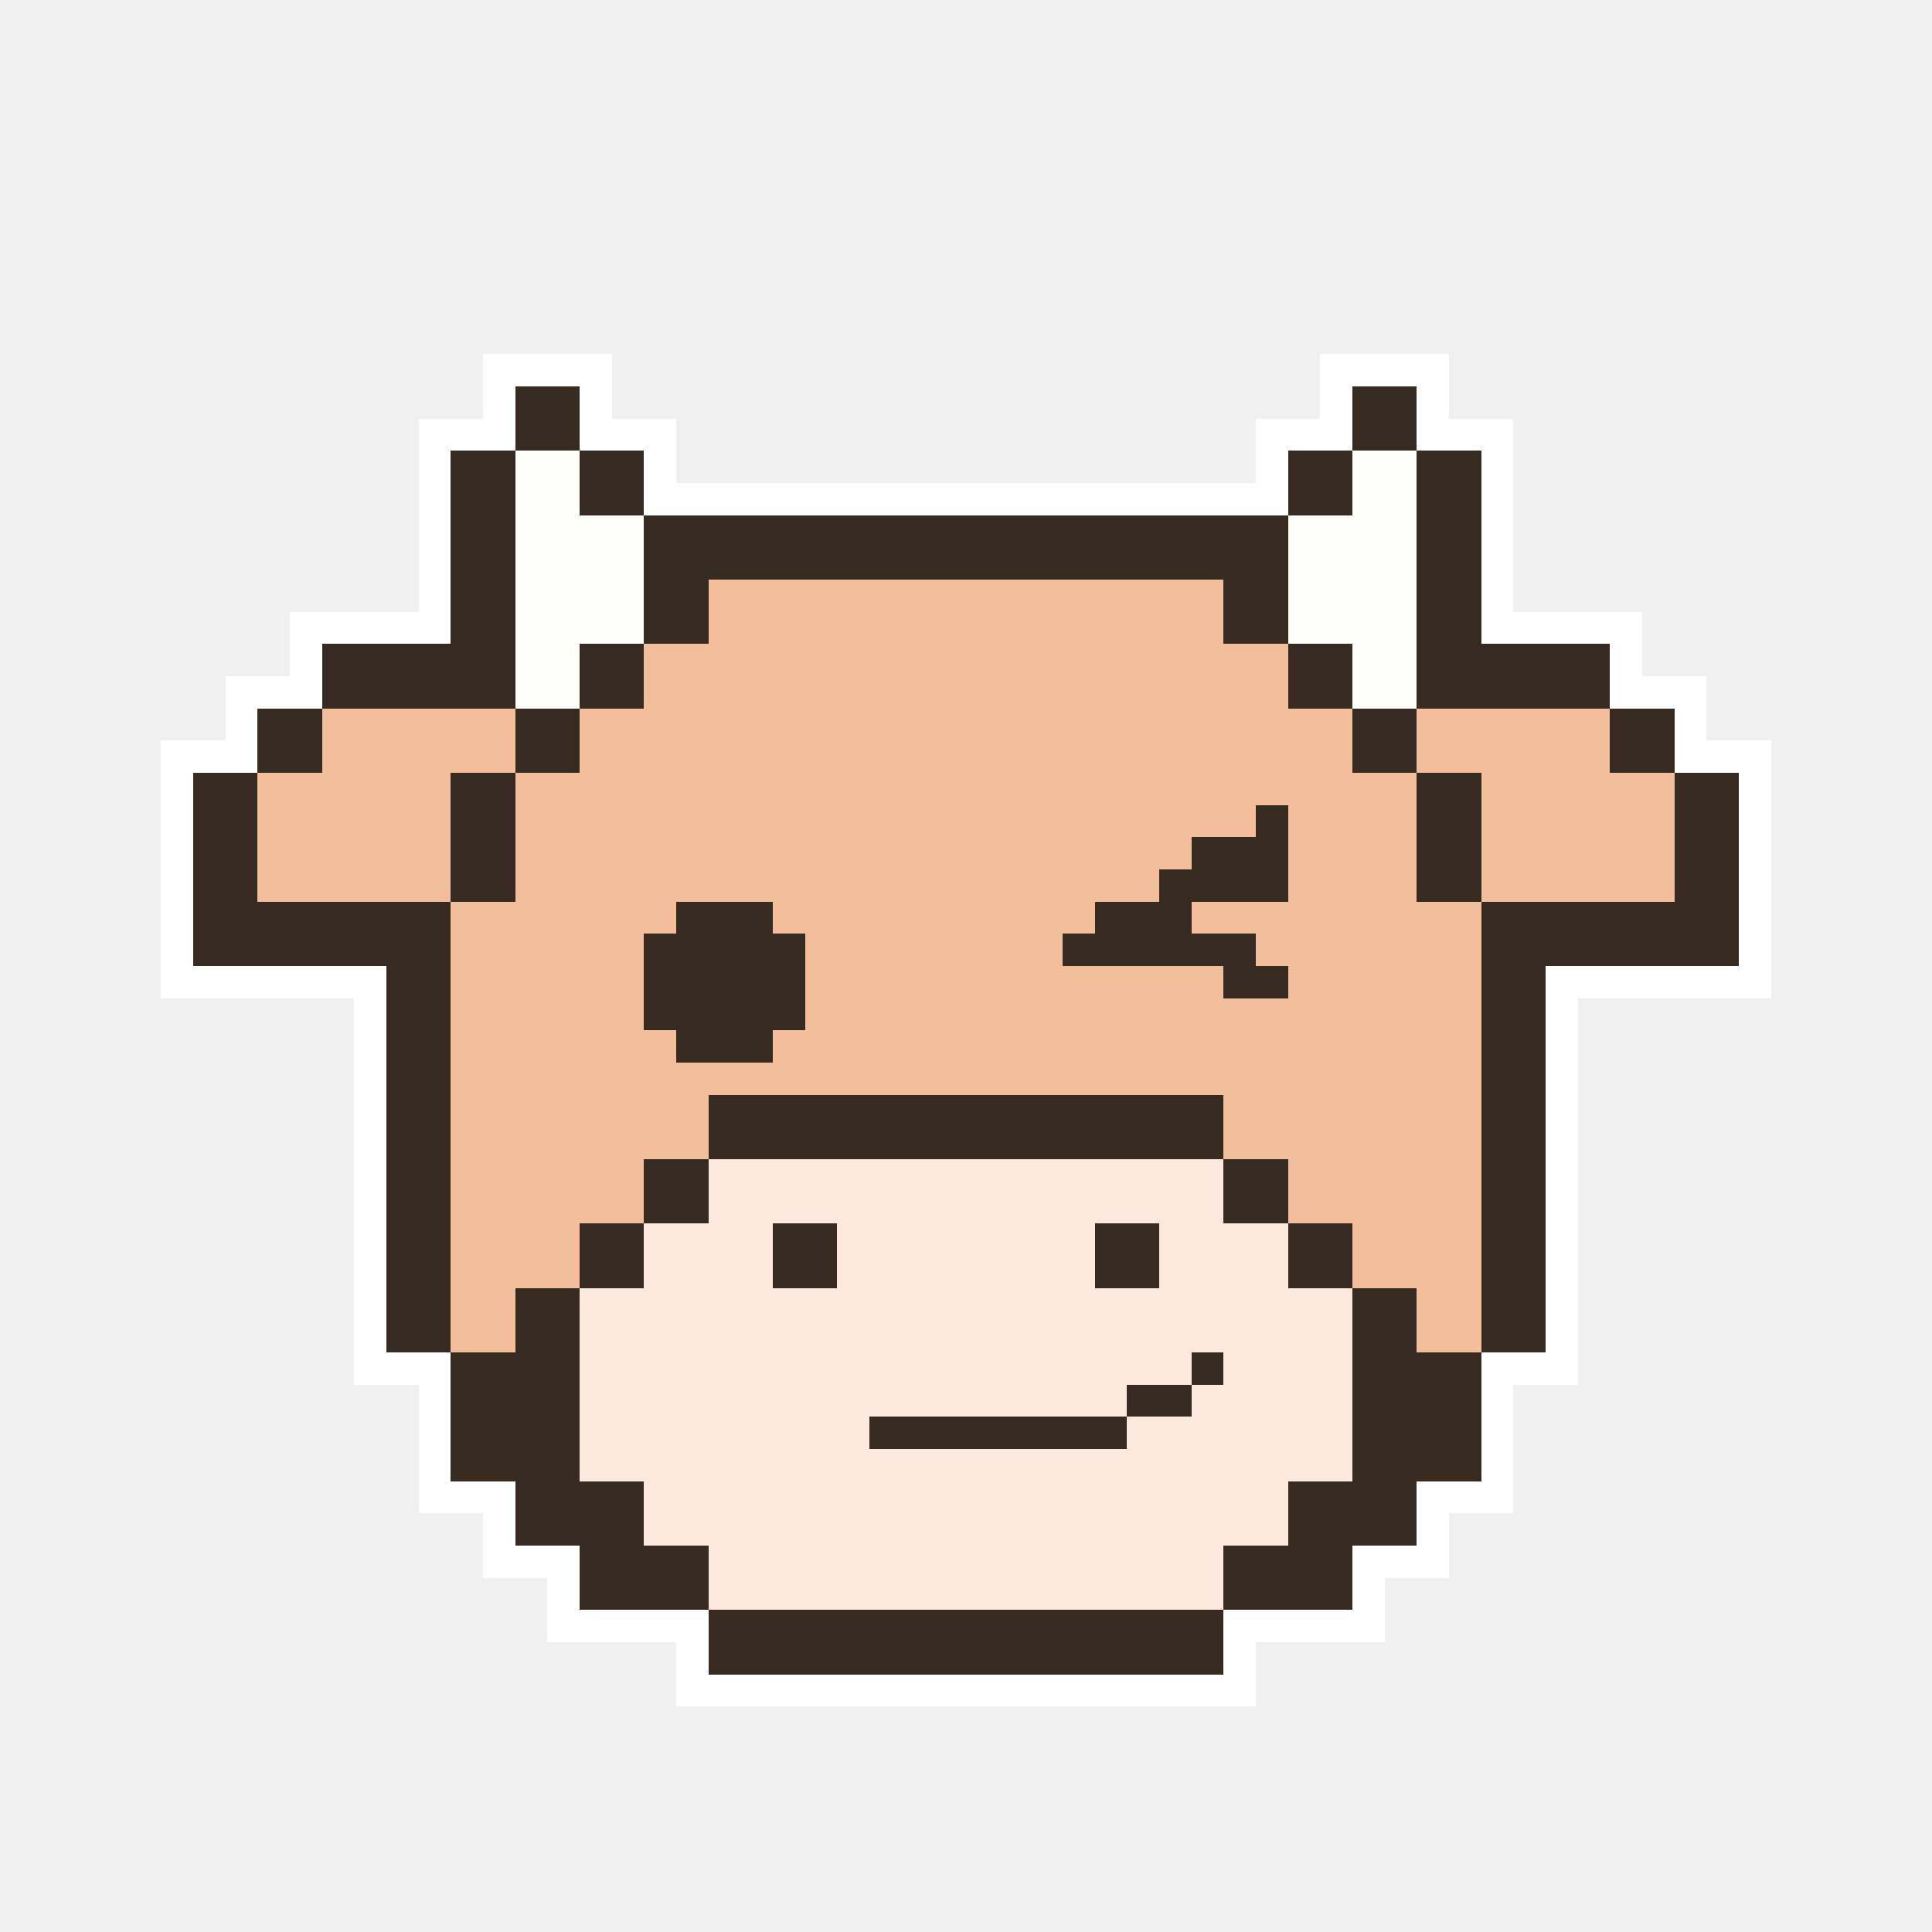
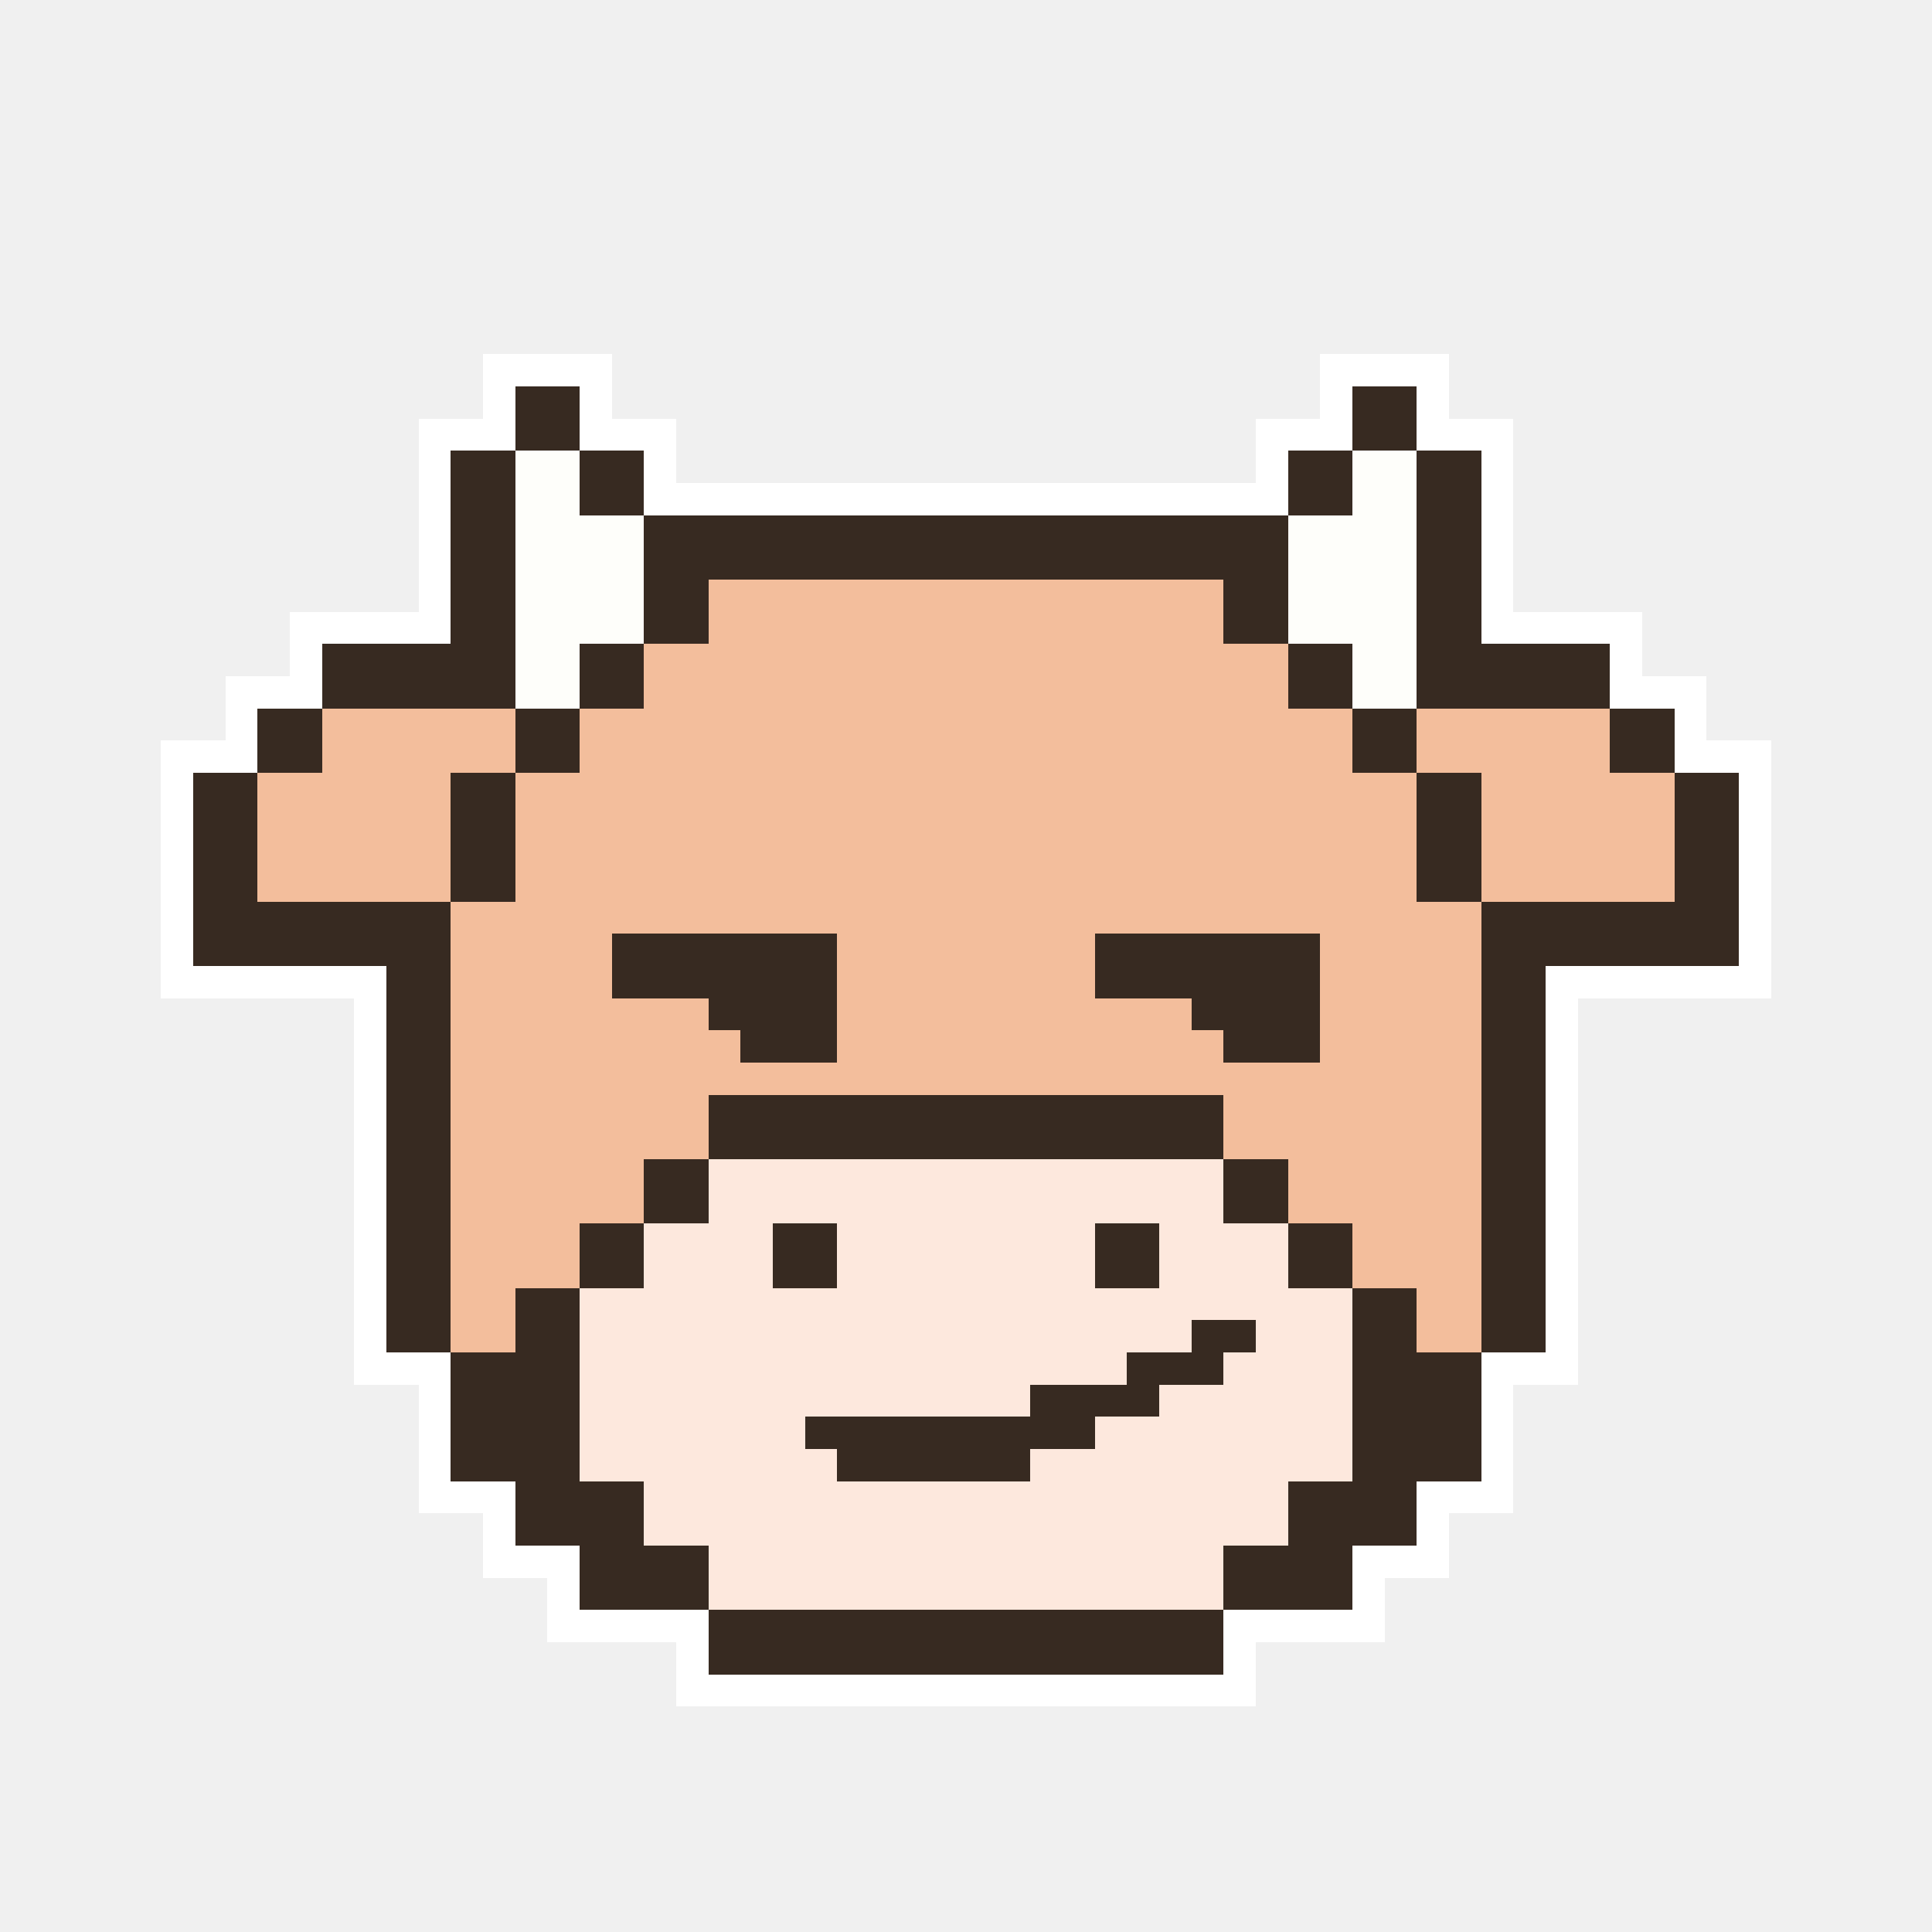
<svg xmlns="http://www.w3.org/2000/svg" viewBox="0 0 60 60" width="60" height="60" shape-rendering="crispEdges">
  <rect x="15" y="11" width="4" height="1" fill="#ffffff" />
  <rect x="41" y="11" width="4" height="1" fill="#ffffff" />
-   <rect x="15" y="12" width="1" height="2" fill="#ffffff" />
-   <rect x="18" y="12" width="1" height="2" fill="#ffffff" />
-   <rect x="41" y="12" width="1" height="2" fill="#ffffff" />
-   <rect x="44" y="12" width="1" height="2" fill="#ffffff" />
-   <rect x="13" y="13" width="2" height="1" fill="#ffffff" />
-   <rect x="19" y="13" width="2" height="1" fill="#ffffff" />
-   <rect x="39" y="13" width="2" height="1" fill="#ffffff" />
-   <rect x="45" y="13" width="2" height="1" fill="#ffffff" />
-   <rect x="13" y="14" width="1" height="6" fill="#ffffff" />
-   <rect x="20" y="14" width="1" height="2" fill="#ffffff" />
-   <rect x="39" y="14" width="1" height="2" fill="#ffffff" />
-   <rect x="46" y="14" width="1" height="6" fill="#ffffff" />
-   <rect x="21" y="15" width="18" height="1" fill="#ffffff" />
-   <rect x="9" y="19" width="4" height="1" fill="#ffffff" />
-   <rect x="47" y="19" width="4" height="1" fill="#ffffff" />
-   <rect x="9" y="20" width="1" height="2" fill="#ffffff" />
-   <rect x="50" y="20" width="1" height="2" fill="#ffffff" />
-   <rect x="7" y="21" width="2" height="1" fill="#ffffff" />
-   <rect x="51" y="21" width="2" height="1" fill="#ffffff" />
-   <rect x="7" y="22" width="1" height="2" fill="#ffffff" />
-   <rect x="52" y="22" width="1" height="2" fill="#ffffff" />
-   <rect x="5" y="23" width="2" height="1" fill="#ffffff" />
-   <rect x="53" y="23" width="2" height="1" fill="#ffffff" />
-   <rect x="5" y="24" width="1" height="7" fill="#ffffff" />
-   <rect x="54" y="24" width="1" height="7" fill="#ffffff" />
-   <rect x="6" y="30" width="6" height="1" fill="#ffffff" />
-   <rect x="48" y="30" width="6" height="1" fill="#ffffff" />
-   <rect x="11" y="31" width="1" height="12" fill="#ffffff" />
-   <rect x="48" y="31" width="1" height="12" fill="#ffffff" />
-   <rect x="12" y="42" width="2" height="1" fill="#ffffff" />
-   <rect x="46" y="42" width="2" height="1" fill="#ffffff" />
-   <rect x="13" y="43" width="1" height="4" fill="#ffffff" />
-   <rect x="46" y="43" width="1" height="4" fill="#ffffff" />
-   <rect x="14" y="46" width="2" height="1" fill="#ffffff" />
-   <rect x="44" y="46" width="2" height="1" fill="#ffffff" />
-   <rect x="15" y="47" width="1" height="2" fill="#ffffff" />
-   <rect x="44" y="47" width="1" height="2" fill="#ffffff" />
-   <rect x="16" y="48" width="2" height="1" fill="#ffffff" />
-   <rect x="42" y="48" width="2" height="1" fill="#ffffff" />
-   <rect x="17" y="49" width="1" height="2" fill="#ffffff" />
-   <rect x="42" y="49" width="1" height="2" fill="#ffffff" />
-   <rect x="18" y="50" width="4" height="1" fill="#ffffff" />
-   <rect x="38" y="50" width="4" height="1" fill="#ffffff" />
-   <rect x="21" y="51" width="1" height="2" fill="#ffffff" />
-   <rect x="38" y="51" width="1" height="2" fill="#ffffff" />
-   <rect x="22" y="52" width="16" height="1" fill="#ffffff" />
-   <rect x="16" y="12" width="2" height="2" fill="#372a21" />
-   <rect x="42" y="12" width="2" height="2" fill="#372a21" />
-   <rect x="14" y="14" width="2" height="8" fill="#372a21" />
-   <rect x="16" y="14" width="2" height="8" fill="#fefefa" />
-   <rect x="18" y="14" width="2" height="2" fill="#372a21" />
-   <rect x="40" y="14" width="2" height="2" fill="#372a21" />
-   <rect x="42" y="14" width="2" height="8" fill="#fefefa" />
-   <rect x="44" y="14" width="2" height="8" fill="#372a21" />
-   <rect x="18" y="16" width="2" height="4" fill="#fefefa" />
-   <rect x="20" y="16" width="20" height="2" fill="#372a21" />
-   <rect x="40" y="16" width="2" height="4" fill="#fefefa" />
-   <rect x="20" y="18" width="2" height="2" fill="#372a21" />
-   <rect x="22" y="18" width="16" height="8" fill="#f3be9c" />
-   <rect x="38" y="18" width="2" height="2" fill="#372a21" />
-   <rect x="10" y="20" width="4" height="2" fill="#372a21" />
-   <rect x="18" y="20" width="2" height="2" fill="#372a21" />
-   <rect x="20" y="20" width="2" height="8" fill="#f3be9c" />
-   <rect x="38" y="20" width="2" height="5" fill="#f3be9c" />
-   <rect x="40" y="20" width="2" height="2" fill="#372a21" />
-   <rect x="46" y="20" width="4" height="2" fill="#372a21" />
-   <rect x="8" y="22" width="2" height="2" fill="#372a21" />
-   <rect x="10" y="22" width="6" height="2" fill="#f3be9c" />
-   <rect x="16" y="22" width="2" height="2" fill="#372a21" />
-   <rect x="18" y="22" width="2" height="16" fill="#f3be9c" />
-   <rect x="40" y="22" width="2" height="16" fill="#f3be9c" />
-   <rect x="42" y="22" width="2" height="2" fill="#372a21" />
-   <rect x="44" y="22" width="6" height="2" fill="#f3be9c" />
-   <rect x="50" y="22" width="2" height="2" fill="#372a21" />
-   <rect x="6" y="24" width="2" height="6" fill="#372a21" />
-   <rect x="8" y="24" width="6" height="4" fill="#f3be9c" />
-   <rect x="14" y="24" width="2" height="4" fill="#372a21" />
-   <rect x="16" y="24" width="2" height="16" fill="#f3be9c" />
-   <rect x="42" y="24" width="2" height="16" fill="#f3be9c" />
-   <rect x="44" y="24" width="2" height="4" fill="#372a21" />
-   <rect x="46" y="24" width="6" height="4" fill="#f3be9c" />
-   <rect x="52" y="24" width="2" height="6" fill="#372a21" />
-   <rect x="38" y="25" width="1" height="1" fill="#f3be9c" />
-   <rect x="39" y="25" width="1" height="3" fill="#372a21" />
-   <rect x="22" y="26" width="15" height="1" fill="#f3be9c" />
-   <rect x="37" y="26" width="2" height="2" fill="#372a21" />
-   <rect x="22" y="27" width="14" height="1" fill="#f3be9c" />
-   <rect x="36" y="27" width="1" height="3" fill="#372a21" />
-   <rect x="8" y="28" width="6" height="2" fill="#372a21" />
-   <rect x="14" y="28" width="2" height="14" fill="#f3be9c" />
-   <rect x="20" y="28" width="1" height="1" fill="#f3be9c" />
-   <rect x="21" y="28" width="3" height="5" fill="#372a21" />
-   <rect x="24" y="28" width="10" height="1" fill="#f3be9c" />
-   <rect x="34" y="28" width="2" height="2" fill="#372a21" />
-   <rect x="37" y="28" width="3" height="1" fill="#f3be9c" />
-   <rect x="44" y="28" width="2" height="14" fill="#f3be9c" />
-   <rect x="46" y="28" width="6" height="2" fill="#372a21" />
-   <rect x="20" y="29" width="1" height="3" fill="#372a21" />
-   <rect x="24" y="29" width="1" height="3" fill="#372a21" />
-   <rect x="25" y="29" width="8" height="5" fill="#f3be9c" />
-   <rect x="33" y="29" width="1" height="1" fill="#372a21" />
-   <rect x="37" y="29" width="2" height="1" fill="#372a21" />
-   <rect x="39" y="29" width="1" height="1" fill="#f3be9c" />
-   <rect x="12" y="30" width="2" height="12" fill="#372a21" />
-   <rect x="33" y="30" width="5" height="4" fill="#f3be9c" />
-   <rect x="38" y="30" width="2" height="1" fill="#372a21" />
-   <rect x="46" y="30" width="2" height="12" fill="#372a21" />
-   <rect x="38" y="31" width="2" height="5" fill="#f3be9c" />
-   <rect x="20" y="32" width="1" height="4" fill="#f3be9c" />
-   <rect x="24" y="32" width="1" height="2" fill="#f3be9c" />
-   <rect x="21" y="33" width="3" height="1" fill="#f3be9c" />
-   <rect x="21" y="34" width="1" height="2" fill="#f3be9c" />
-   <rect x="22" y="34" width="16" height="2" fill="#372a21" />
-   <rect x="20" y="36" width="2" height="2" fill="#372a21" />
-   <rect x="22" y="36" width="16" height="2" fill="#fde8dd" />
-   <rect x="38" y="36" width="2" height="2" fill="#372a21" />
-   <rect x="18" y="38" width="2" height="2" fill="#372a21" />
-   <rect x="20" y="38" width="4" height="10" fill="#fde8dd" />
-   <rect x="24" y="38" width="2" height="2" fill="#372a21" />
-   <rect x="26" y="38" width="8" height="6" fill="#fde8dd" />
-   <rect x="34" y="38" width="2" height="2" fill="#372a21" />
-   <rect x="36" y="38" width="4" height="4" fill="#fde8dd" />
-   <rect x="40" y="38" width="2" height="2" fill="#372a21" />
-   <rect x="16" y="40" width="2" height="8" fill="#372a21" />
-   <rect x="18" y="40" width="2" height="6" fill="#fde8dd" />
-   <rect x="24" y="40" width="2" height="10" fill="#fde8dd" />
-   <rect x="34" y="40" width="2" height="3" fill="#fde8dd" />
-   <rect x="40" y="40" width="2" height="6" fill="#fde8dd" />
-   <rect x="42" y="40" width="2" height="8" fill="#372a21" />
-   <rect x="14" y="42" width="2" height="4" fill="#372a21" />
-   <rect x="36" y="42" width="1" height="1" fill="#fde8dd" />
-   <rect x="37" y="42" width="1" height="1" fill="#372a21" />
-   <rect x="38" y="42" width="2" height="6" fill="#fde8dd" />
-   <rect x="44" y="42" width="2" height="4" fill="#372a21" />
-   <rect x="34" y="43" width="1" height="1" fill="#fde8dd" />
-   <rect x="35" y="43" width="2" height="1" fill="#372a21" />
-   <rect x="37" y="43" width="1" height="7" fill="#fde8dd" />
-   <rect x="26" y="44" width="1" height="6" fill="#fde8dd" />
-   <rect x="27" y="44" width="8" height="1" fill="#372a21" />
-   <rect x="35" y="44" width="2" height="6" fill="#fde8dd" />
-   <rect x="27" y="45" width="8" height="5" fill="#fde8dd" />
-   <rect x="18" y="46" width="2" height="4" fill="#372a21" />
-   <rect x="40" y="46" width="2" height="4" fill="#372a21" />
-   <rect x="20" y="48" width="2" height="2" fill="#372a21" />
-   <rect x="22" y="48" width="2" height="2" fill="#fde8dd" />
-   <rect x="38" y="48" width="2" height="2" fill="#372a21" />
-   <rect x="22" y="50" width="16" height="2" fill="#372a21" />
+   <rect x="15" y="12" width="1" height="1" fill="#ffffff" />
+   <rect x="18" y="12" width="1" height="1" fill="#ffffff" />
+   <rect x="41" y="12" width="1" height="1" fill="#ffffff" />
+   <rect x="44" y="12" width="1" height="1" fill="#ffffff" />
+   <rect x="13" y="13" width="3" height="1" fill="#ffffff" />
+   <rect x="18" y="13" width="3" height="1" fill="#ffffff" />
+   <rect x="39" y="13" width="3" height="1" fill="#ffffff" />
+   <rect x="44" y="13" width="3" height="1" fill="#ffffff" />
+   <rect x="13" y="14" width="1" height="1" fill="#ffffff" />
+   <rect x="20" y="14" width="1" height="1" fill="#ffffff" />
+   <rect x="39" y="14" width="1" height="1" fill="#ffffff" />
+   <rect x="46" y="14" width="1" height="1" fill="#ffffff" />
+   <rect x="13" y="15" width="1" height="1" fill="#ffffff" />
+   <rect x="20" y="15" width="20" height="1" fill="#ffffff" />
+   <rect x="46" y="15" width="1" height="1" fill="#ffffff" />
+   <rect x="13" y="16" width="1" height="1" fill="#ffffff" />
+   <rect x="46" y="16" width="1" height="1" fill="#ffffff" />
+   <rect x="13" y="17" width="1" height="1" fill="#ffffff" />
+   <rect x="46" y="17" width="1" height="1" fill="#ffffff" />
+   <rect x="13" y="18" width="1" height="1" fill="#ffffff" />
+   <rect x="46" y="18" width="1" height="1" fill="#ffffff" />
+   <rect x="9" y="19" width="5" height="1" fill="#ffffff" />
+   <rect x="46" y="19" width="5" height="1" fill="#ffffff" />
+   <rect x="9" y="20" width="1" height="1" fill="#ffffff" />
+   <rect x="50" y="20" width="1" height="1" fill="#ffffff" />
+   <rect x="7" y="21" width="3" height="1" fill="#ffffff" />
+   <rect x="50" y="21" width="3" height="1" fill="#ffffff" />
+   <rect x="7" y="22" width="1" height="1" fill="#ffffff" />
+   <rect x="52" y="22" width="1" height="1" fill="#ffffff" />
+   <rect x="5" y="23" width="3" height="1" fill="#ffffff" />
+   <rect x="52" y="23" width="3" height="1" fill="#ffffff" />
+   <rect x="5" y="24" width="1" height="1" fill="#ffffff" />
+   <rect x="54" y="24" width="1" height="1" fill="#ffffff" />
+   <rect x="5" y="25" width="1" height="1" fill="#ffffff" />
+   <rect x="54" y="25" width="1" height="1" fill="#ffffff" />
+   <rect x="5" y="26" width="1" height="1" fill="#ffffff" />
+   <rect x="54" y="26" width="1" height="1" fill="#ffffff" />
+   <rect x="5" y="27" width="1" height="1" fill="#ffffff" />
+   <rect x="54" y="27" width="1" height="1" fill="#ffffff" />
+   <rect x="5" y="28" width="1" height="1" fill="#ffffff" />
+   <rect x="54" y="28" width="1" height="1" fill="#ffffff" />
+   <rect x="5" y="29" width="1" height="1" fill="#ffffff" />
+   <rect x="54" y="29" width="1" height="1" fill="#ffffff" />
+   <rect x="5" y="30" width="7" height="1" fill="#ffffff" />
+   <rect x="48" y="30" width="7" height="1" fill="#ffffff" />
+   <rect x="11" y="31" width="1" height="1" fill="#ffffff" />
+   <rect x="48" y="31" width="1" height="1" fill="#ffffff" />
+   <rect x="11" y="32" width="1" height="1" fill="#ffffff" />
+   <rect x="48" y="32" width="1" height="1" fill="#ffffff" />
+   <rect x="11" y="33" width="1" height="1" fill="#ffffff" />
+   <rect x="48" y="33" width="1" height="1" fill="#ffffff" />
+   <rect x="11" y="34" width="1" height="1" fill="#ffffff" />
+   <rect x="48" y="34" width="1" height="1" fill="#ffffff" />
+   <rect x="11" y="35" width="1" height="1" fill="#ffffff" />
+   <rect x="48" y="35" width="1" height="1" fill="#ffffff" />
+   <rect x="11" y="36" width="1" height="1" fill="#ffffff" />
+   <rect x="48" y="36" width="1" height="1" fill="#ffffff" />
+   <rect x="11" y="37" width="1" height="1" fill="#ffffff" />
+   <rect x="48" y="37" width="1" height="1" fill="#ffffff" />
+   <rect x="11" y="38" width="1" height="1" fill="#ffffff" />
+   <rect x="48" y="38" width="1" height="1" fill="#ffffff" />
+   <rect x="11" y="39" width="1" height="1" fill="#ffffff" />
+   <rect x="48" y="39" width="1" height="1" fill="#ffffff" />
+   <rect x="11" y="40" width="1" height="1" fill="#ffffff" />
+   <rect x="48" y="40" width="1" height="1" fill="#ffffff" />
+   <rect x="11" y="41" width="1" height="1" fill="#ffffff" />
+   <rect x="48" y="41" width="1" height="1" fill="#ffffff" />
+   <rect x="11" y="42" width="3" height="1" fill="#ffffff" />
+   <rect x="46" y="42" width="3" height="1" fill="#ffffff" />
+   <rect x="13" y="43" width="1" height="1" fill="#ffffff" />
+   <rect x="46" y="43" width="1" height="1" fill="#ffffff" />
+   <rect x="13" y="44" width="1" height="1" fill="#ffffff" />
+   <rect x="46" y="44" width="1" height="1" fill="#ffffff" />
+   <rect x="13" y="45" width="1" height="1" fill="#ffffff" />
+   <rect x="46" y="45" width="1" height="1" fill="#ffffff" />
+   <rect x="13" y="46" width="3" height="1" fill="#ffffff" />
+   <rect x="44" y="46" width="3" height="1" fill="#ffffff" />
+   <rect x="15" y="47" width="1" height="1" fill="#ffffff" />
+   <rect x="44" y="47" width="1" height="1" fill="#ffffff" />
+   <rect x="15" y="48" width="3" height="1" fill="#ffffff" />
+   <rect x="42" y="48" width="3" height="1" fill="#ffffff" />
+   <rect x="17" y="49" width="1" height="1" fill="#ffffff" />
+   <rect x="42" y="49" width="1" height="1" fill="#ffffff" />
+   <rect x="17" y="50" width="5" height="1" fill="#ffffff" />
+   <rect x="38" y="50" width="5" height="1" fill="#ffffff" />
+   <rect x="21" y="51" width="1" height="1" fill="#ffffff" />
+   <rect x="38" y="51" width="1" height="1" fill="#ffffff" />
+   <rect x="21" y="52" width="18" height="1" fill="#ffffff" />
+   <path fill="#f3be9c" d="M22 18h16v1h-16zM22 19h16v1h-16zM20 20h20v1h-20zM20 21h20v1h-20zM10 22h6v1h-6zM18 22h24v1h-24zM44 22h6v1h-6zM10 23h6v1h-6zM18 23h24v1h-24zM44 23h6v1h-6zM8 24h6v1h-6zM16 24h28v1h-28zM46 24h6v1h-6zM8 25h6v1h-6zM16 25h28v1h-28zM46 25h6v1h-6zM8 26h6v1h-6zM16 26h28v1h-28zM46 26h6v1h-6zM8 27h6v1h-6zM16 27h28v1h-28zM46 27h6v1h-6zM14 28h32v1h-32zM14 29h5v1h-5zM26 29h8v1h-8zM41 29h5v1h-5zM14 30h5v1h-5zM26 30h8v1h-8zM41 30h5v1h-5zM14 31h8v1h-8zM26 31h11v1h-11zM41 31h5v1h-5zM14 32h9v1h-9zM26 32h12v1h-12zM41 32h5v1h-5zM14 33h32v1h-32zM14 34h8v1h-8zM38 34h8v1h-8zM14 35h8v1h-8zM38 35h8v1h-8zM14 36h6v1h-6zM40 36h6v1h-6zM14 37h6v1h-6zM40 37h6v1h-6zM14 38h4v1h-4zM42 38h4v1h-4zM14 39h4v1h-4zM42 39h4v1h-4zM14 40h2v1h-2zM44 40h2v1h-2zM14 41h2v1h-2zM44 41h2v1h-2z" />
+   <path fill="#fde8dd" d="M22 36h16v1h-16zM22 37h16v1h-16zM20 38h4v1h-4zM26 38h8v1h-8zM36 38h4v1h-4zM20 39h4v1h-4zM26 39h8v1h-8zM36 39h4v1h-4zM18 40h24v1h-24zM18 41h24v1h-24zM18 42h24v1h-24zM18 43h7v1h-7zM27 43h6v1h-6zM35 43h7v1h-7zM18 44h8v1h-8zM34 44h8v1h-8zM18 45h9v1h-9zM33 45h9v1h-9zM20 46h20v1h-20zM20 47h20v1h-20zM22 48h16v1h-16zM22 49h16v1h-16z" />
+   <path fill="#fefefa" d="M16 14h2v1h-2zM42 14h2v1h-2zM16 15h2v1h-2zM42 15h2v1h-2zM16 16h4v1h-4zM40 16h4v1h-4zM16 17h4v1h-4zM40 17h4v1h-4zM16 18h4v1h-4zM40 18h4v1h-4zM16 19h4v1h-4zM40 19h4v1h-4zM16 20h2v1h-2zM42 20h2v1h-2zM16 21h2v1h-2zM42 21h2v1h-2z" />
+   <path fill="#372a21" d="M16 12h2v1h-2zM42 12h2v1h-2zM16 13h2v1h-2zM42 13h2v1h-2zM14 14h2v1h-2zM18 14h2v1h-2zM40 14h2v1h-2zM44 14h2v1h-2zM14 15h2v1h-2zM18 15h2v1h-2zM40 15h2v1h-2zM44 15h2v1h-2zM14 16h2v1h-2zM20 16h20v1h-20zM44 16h2v1h-2zM14 17h2v1h-2zM20 17h20v1h-20zM44 17h2v1h-2zM14 18h2v1h-2zM20 18h2v1h-2zM38 18h2v1h-2zM44 18h2v1h-2zM14 19h2v1h-2zM20 19h2v1h-2zM38 19h2v1h-2zM44 19h2v1h-2zM10 20h6v1h-6zM18 20h2v1h-2zM40 20h2v1h-2zM44 20h6v1h-6zM10 21h6v1h-6zM18 21h2v1h-2zM40 21h2v1h-2zM44 21h6v1h-6zM8 22h2v1h-2zM16 22h2v1h-2zM42 22h2v1h-2zM50 22h2v1h-2zM8 23h2v1h-2zM16 23h2v1h-2zM42 23h2v1h-2zM50 23h2v1h-2zM6 24h2v1h-2zM14 24h2v1h-2zM44 24h2v1h-2zM52 24h2v1h-2zM6 25h2v1h-2zM14 25h2v1h-2zM44 25h2v1h-2zM52 25h2v1h-2zM6 26h2v1h-2zM14 26h2v1h-2zM44 26h2v1h-2zM52 26h2v1h-2zM6 27h2v1h-2zM14 27h2v1h-2zM44 27h2v1h-2zM52 27h2v1h-2zM6 28h8v1h-8zM46 28h8v1h-8zM6 29h8v1h-8zM19 29h7v1h-7zM34 29h7v1h-7zM46 29h8v1h-8zM12 30h2v1h-2zM19 30h7v1h-7zM34 30h7v1h-7zM46 30h2v1h-2zM12 31h2v1h-2zM22 31h4v1h-4zM37 31h4v1h-4zM46 31h2v1h-2zM12 32h2v1h-2zM23 32h3v1h-3zM38 32h3v1h-3zM46 32h2v1h-2zM12 33h2v1h-2zM46 33h2v1h-2zM12 34h2v1h-2zM22 34h16v1h-16zM46 34h2v1h-2zM12 35h2v1h-2zM22 35h16v1h-16zM46 35h2v1h-2zM12 36h2v1h-2zM20 36h2v1h-2zM38 36h2v1h-2zM46 36h2v1h-2zM12 37h2v1h-2zM20 37h2v1h-2zM38 37h2v1h-2zM46 37h2v1h-2zM12 38h2v1h-2zM18 38h2v1h-2zM24 38h2v1h-2zM34 38h2v1h-2zM40 38h2v1h-2zM46 38h2v1h-2zM12 39h2v1h-2zM18 39h2v1h-2zM24 39h2v1h-2zM34 39h2v1h-2zM40 39h2v1h-2zM46 39h2v1h-2zM12 40h2v1h-2zM16 40h2v1h-2zM42 40h2v1h-2zM46 40h2v1h-2zM12 41h2v1h-2zM16 41h2v1h-2zM37 41h2v1h-2zM42 41h2v1h-2zM46 41h2v1h-2zM14 42h4v1h-4zM35 42h3v1h-3zM42 42h4v1h-4zM14 43h4v1h-4zM32 43h4v1h-4zM42 43h4v1h-4zM14 44h4v1h-4zM25 44h9v1h-9zM42 44h4v1h-4zM14 45h4v1h-4zM26 45h6v1h-6zM42 45h4v1h-4zM16 46h4v1h-4zM40 46h4v1h-4zM16 47h4v1h-4zM40 47h4v1h-4zM18 48h4v1h-4zM38 48h4v1h-4zM18 49h4v1h-4zM38 49h4v1h-4zM22 50h16v1h-16zM22 51h16v1h-16z" />
+   <path fill="#fde8dd" d="M25 43h2v1h-2zM32 45h1v1h-1z" />
</svg>
